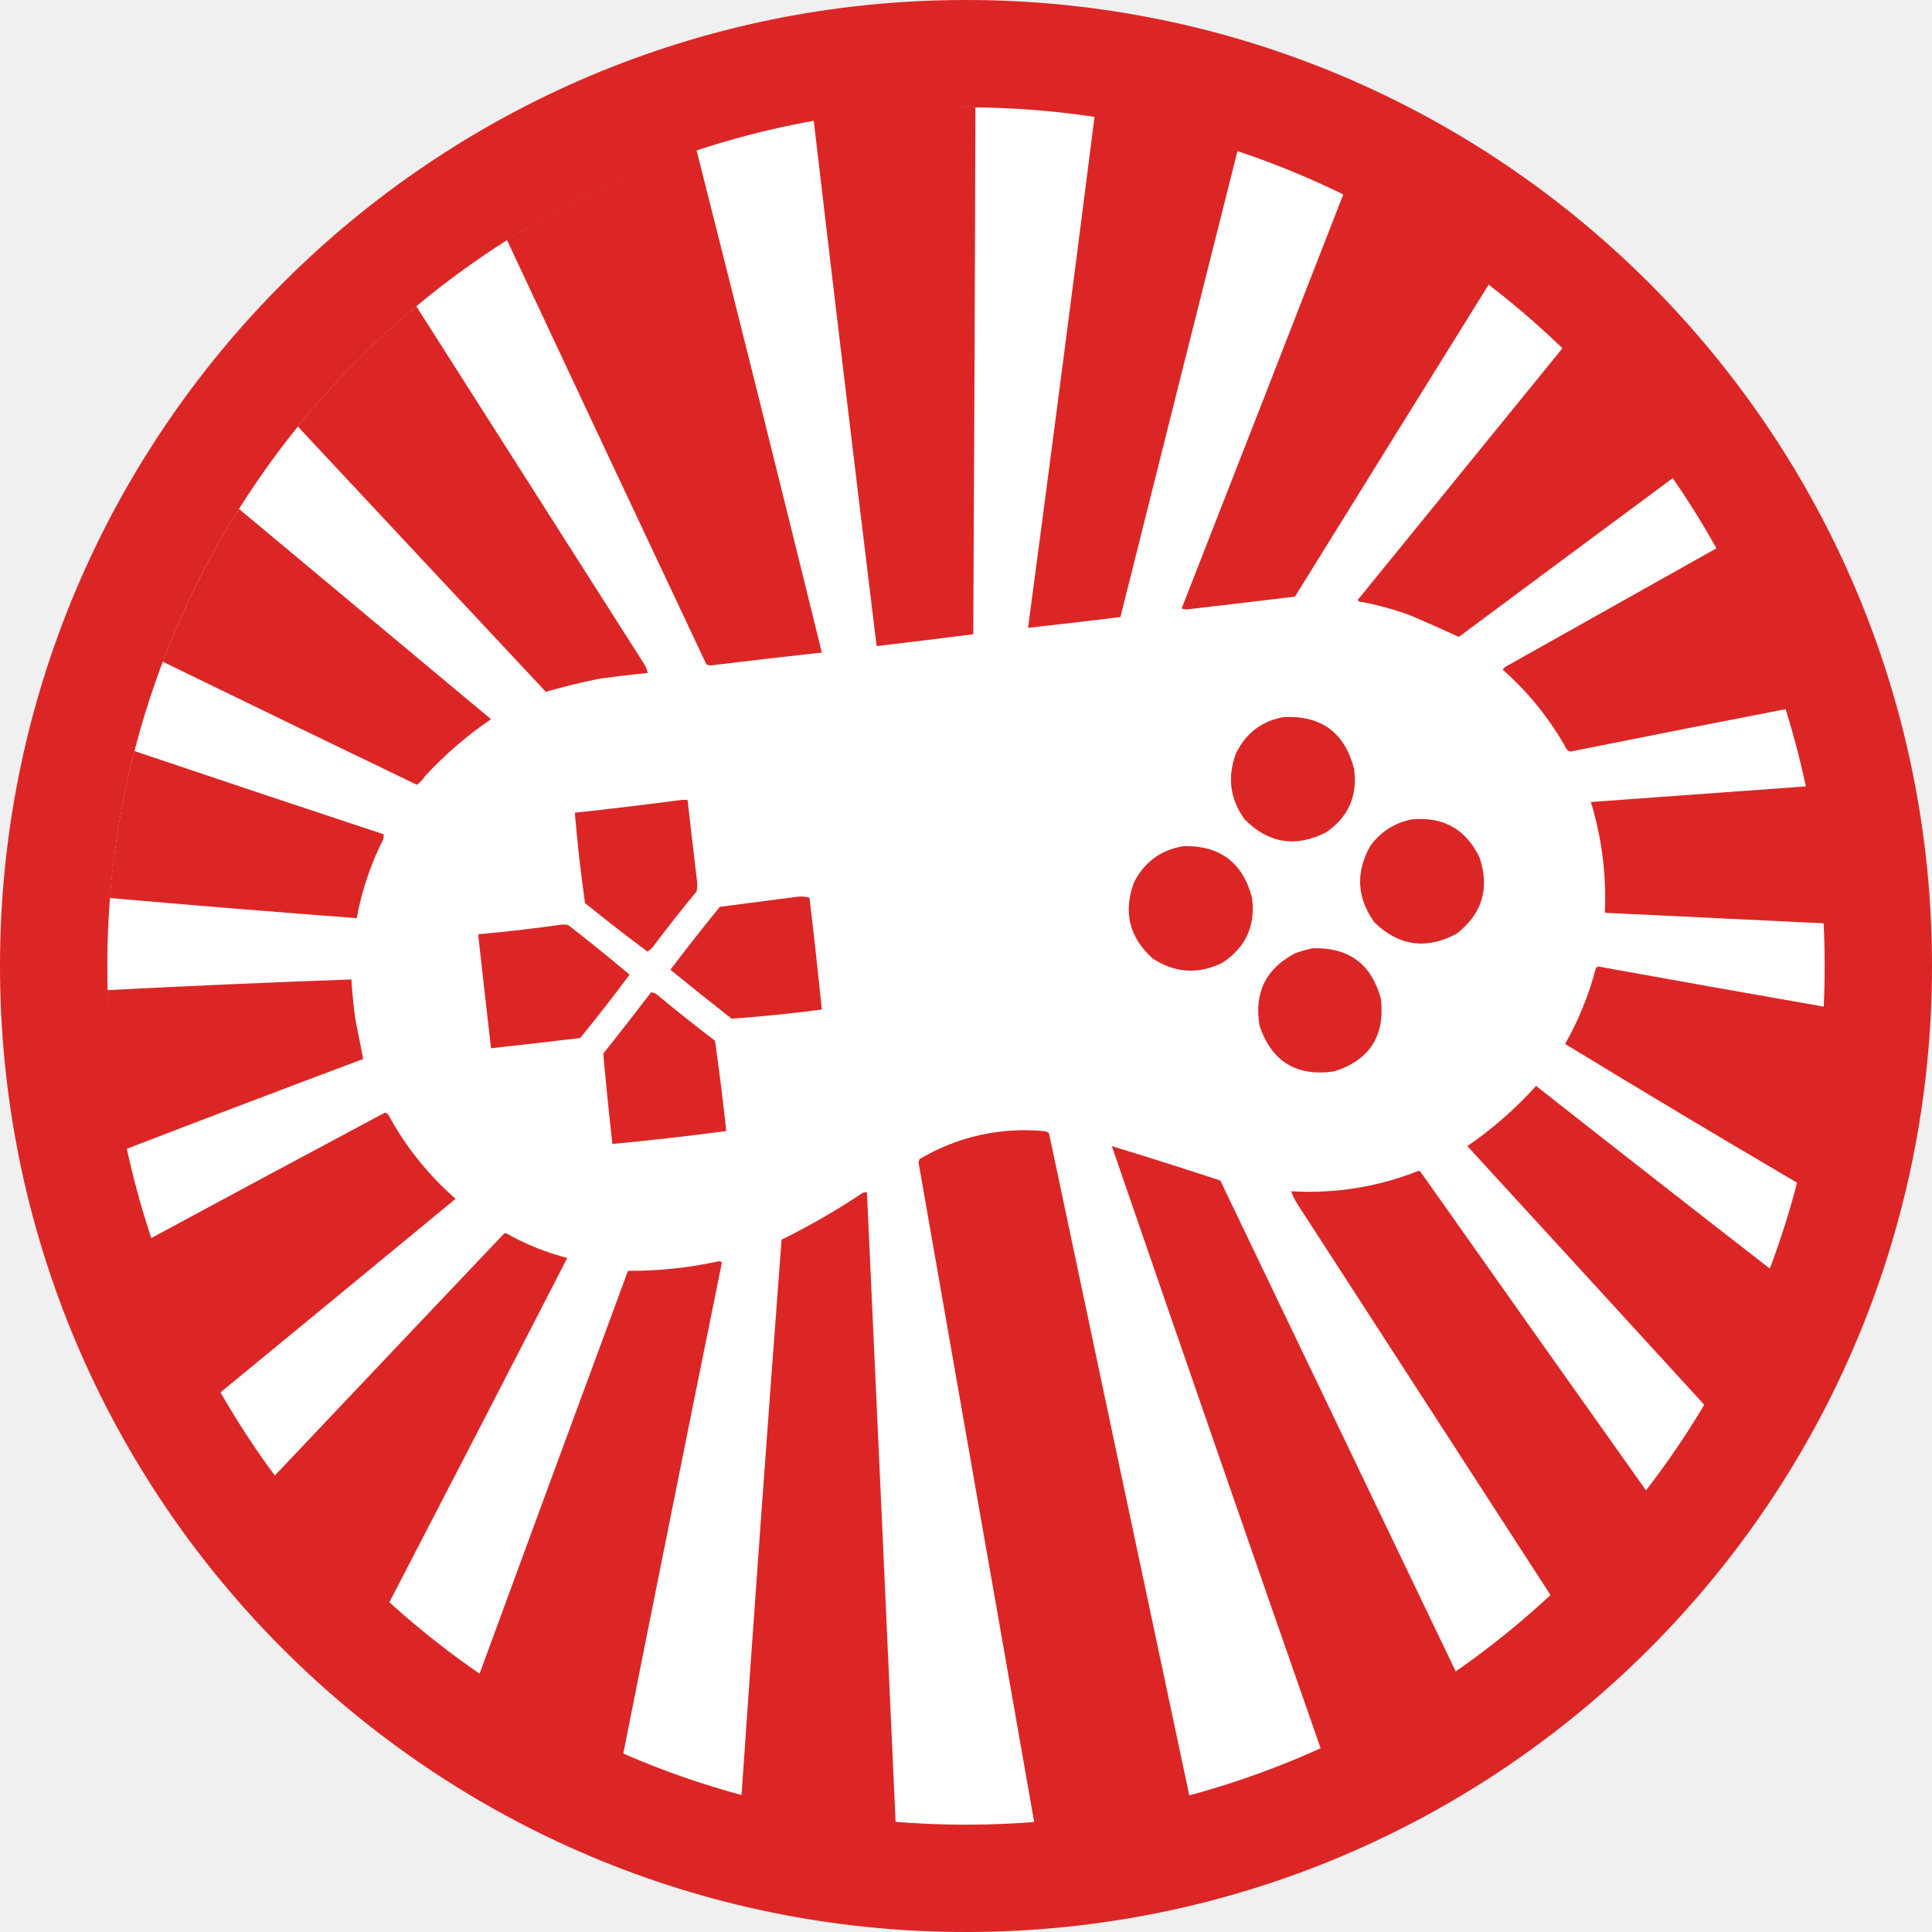
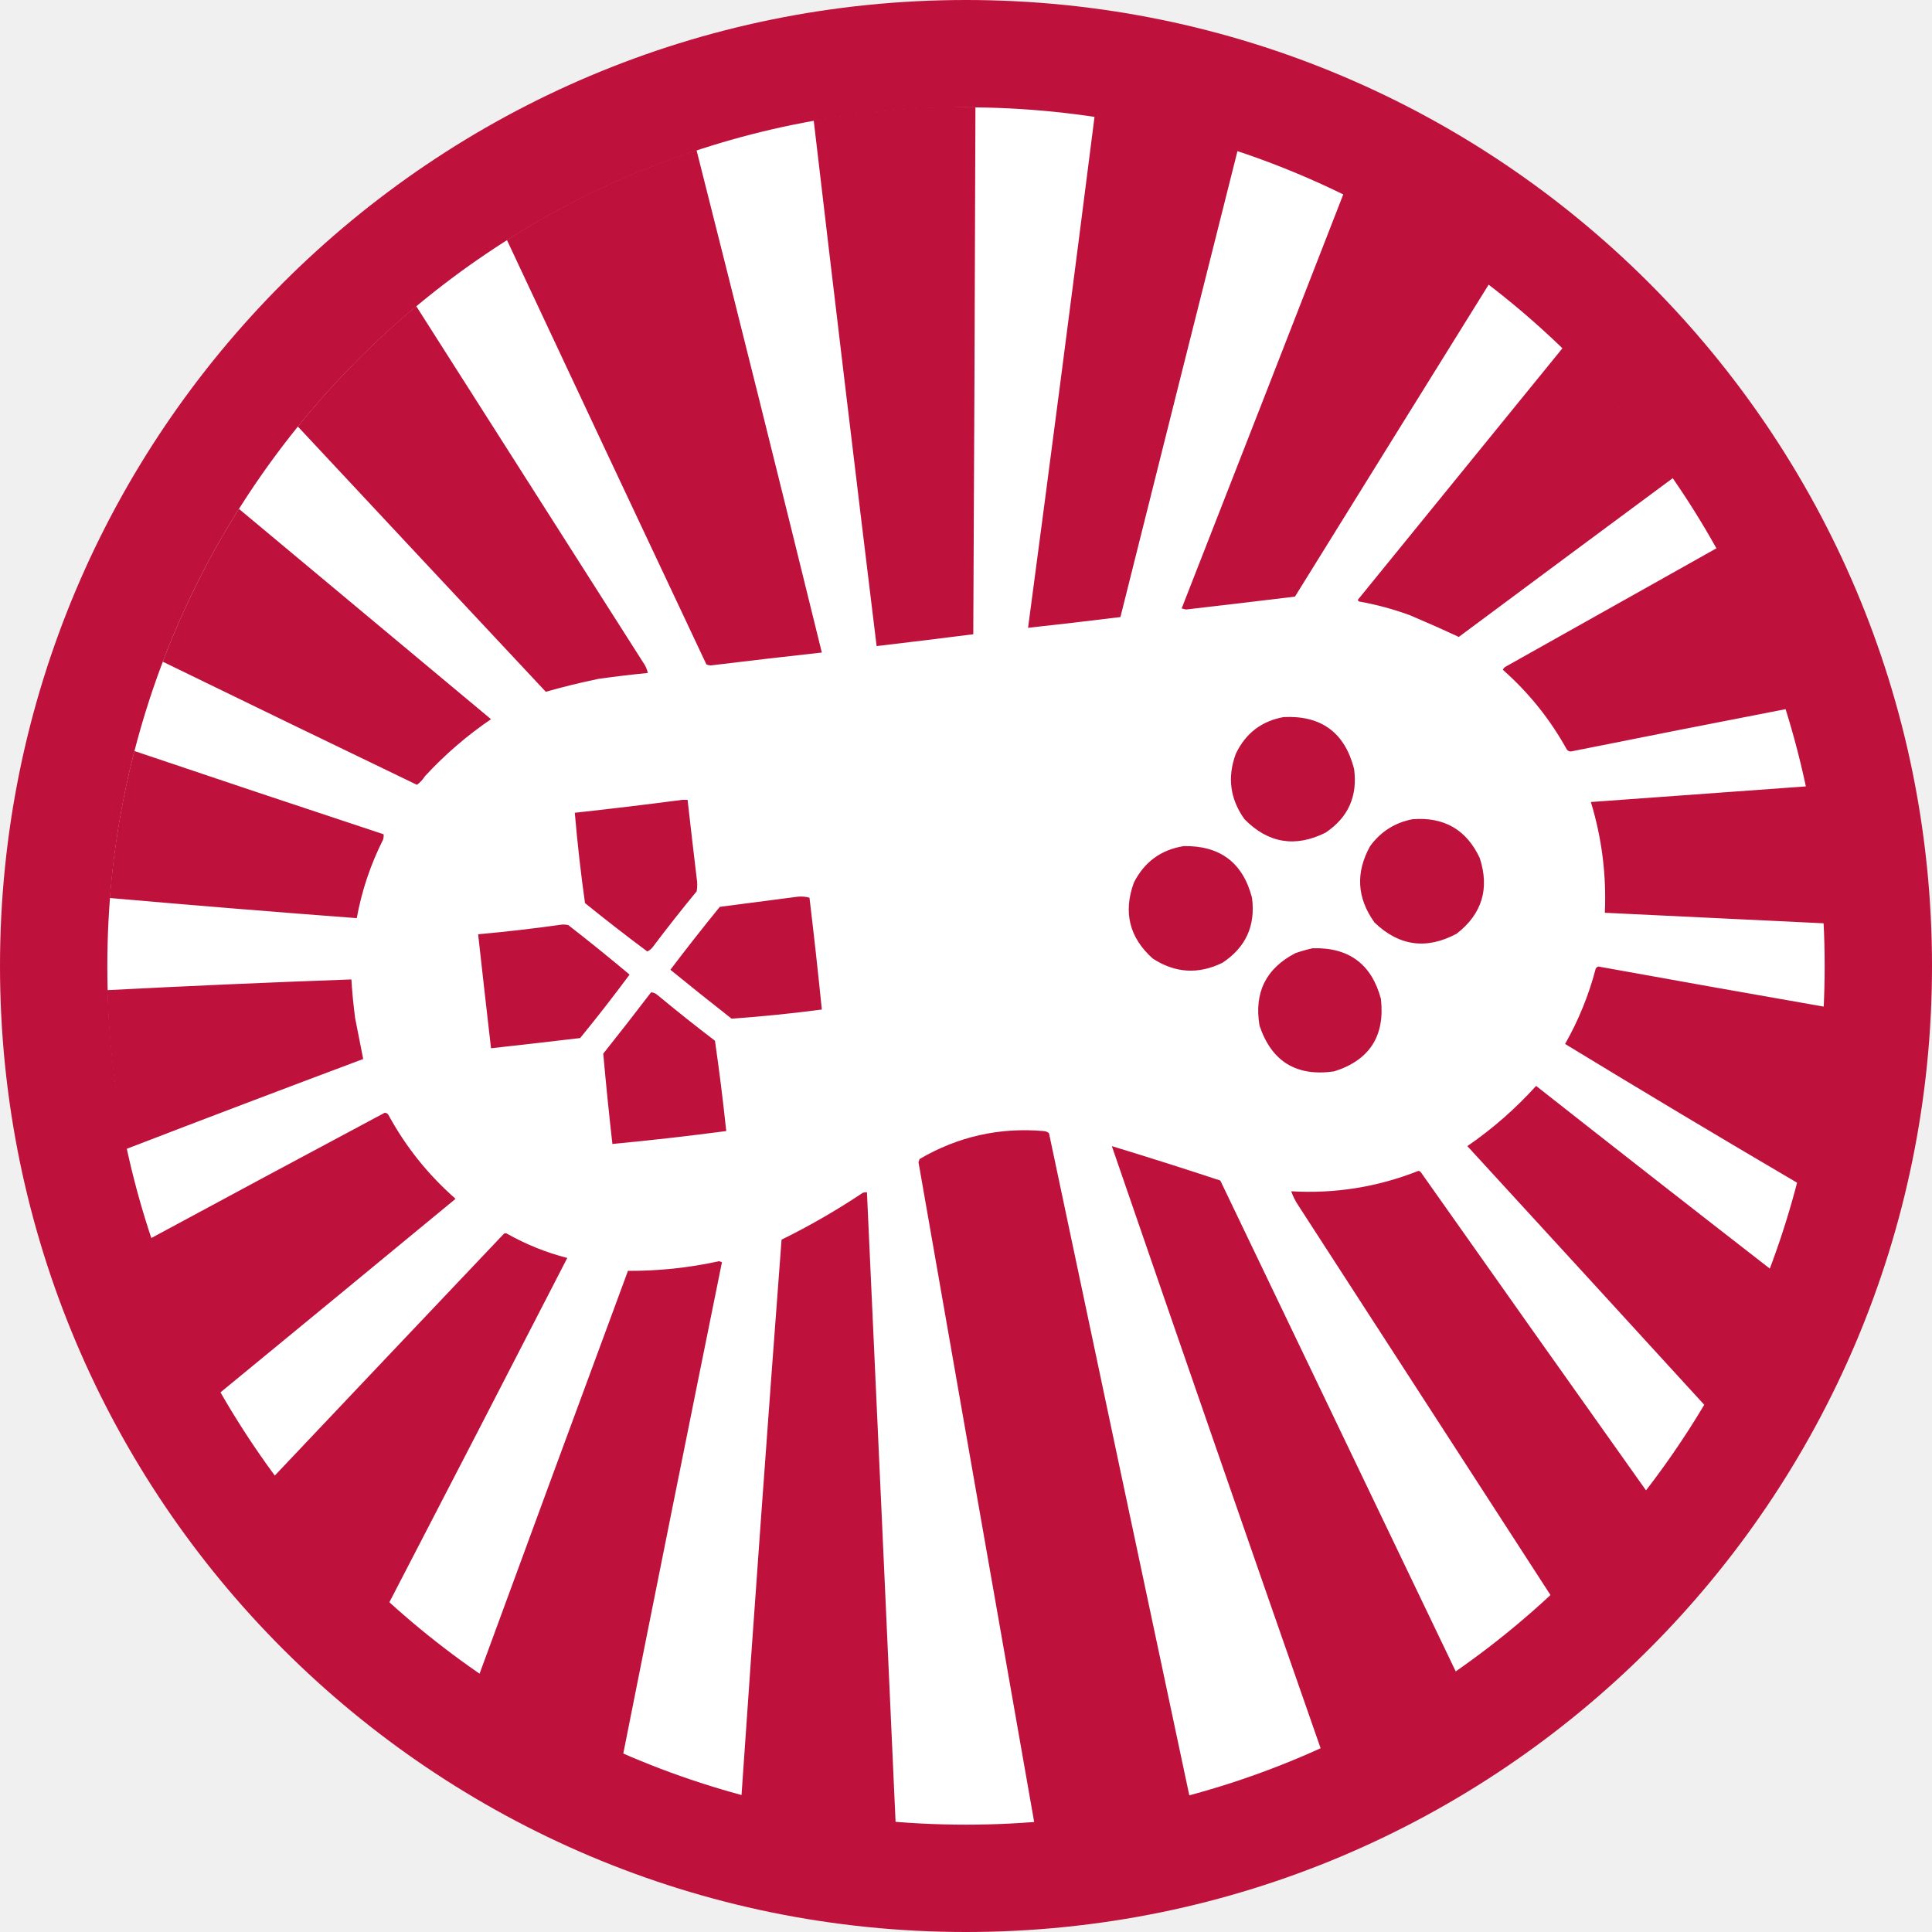
<svg xmlns="http://www.w3.org/2000/svg" width="1800" height="1800" viewBox="0 0 1800 1800" fill="none">
-   <circle cx="900" cy="900" r="900" fill="#DC2626" />
+   <circle cx="900" cy="900" r="900" fill="#be123c" />
  <circle cx="900" cy="900" r="800" fill="white" />
-   <path fill-rule="evenodd" clip-rule="evenodd" d="M1445.64 1487.76C1477.89 1457.7 1507.65 1425.01 1534.6 1390.03C1464.09 1290.78 1393.75 1191.39 1323.57 1091.86C1323.01 1091.33 1322.34 1091 1321.57 1090.85C1283.43 1105.94 1243.9 1112.28 1202.99 1109.89C1204.6 1114.45 1206.76 1118.79 1209.49 1122.91C1288.21 1244.54 1366.93 1366.16 1445.64 1487.76ZM1588.9 1310.01C1612.81 1269.73 1633.31 1227.18 1649.97 1182.75C1576.87 1126.02 1503.93 1069 1431.15 1011.71C1411.9 1032.99 1390.55 1051.69 1367.1 1067.81C1441.12 1148.47 1515.05 1229.21 1588.9 1310.01ZM1675.32 1102.51C1689.01 1049.59 1697.43 994.552 1700 937.985C1629.7 925.701 1559.44 913.204 1489.19 900.497C1488.04 900.816 1487.21 901.483 1486.69 902.501C1480.2 927.17 1470.7 950.547 1458.17 972.632C1530.18 1016.52 1602.57 1059.82 1675.32 1102.51ZM1699.82 860.253C1697.64 816.707 1691.99 774.076 1683.14 732.633C1616.15 737.453 1549.17 742.312 1482.18 747.211C1492.41 780.841 1496.75 815.238 1495.19 850.404L1699.82 860.253ZM1664.2 660.588C1647.72 608.053 1625.99 557.849 1599.61 510.594C1583.29 519.757 1566.97 528.919 1550.66 538.082C1501.15 565.88 1451.64 593.678 1402.13 621.475C1401.27 622.166 1400.61 623 1400.13 623.98C1424.28 645.314 1444.13 670.027 1459.67 698.119C1460.63 699.515 1461.96 700.184 1463.67 700.122C1530.48 686.717 1597.32 673.539 1664.2 660.588ZM1558.87 445.19C1528.61 401.459 1494.13 360.887 1456 324.068C1392.29 402.294 1328.64 480.557 1265.03 558.858C1265.24 559.445 1265.57 559.946 1266.03 560.361C1282.43 563.273 1298.45 567.614 1314.07 573.385C1329.31 579.853 1344.32 586.531 1359.1 593.423C1425.64 543.927 1492.23 494.516 1558.87 445.19ZM1251.68 180.641C1299.77 204.196 1345.14 232.434 1387.22 264.761C1326.9 361.737 1266.65 458.768 1206.49 555.853C1172.7 559.964 1138.84 563.972 1104.92 567.875C1104.26 567.71 1103.6 567.545 1102.94 567.379C1102.26 567.211 1101.59 567.042 1100.92 566.873C1151.31 438.167 1201.57 309.423 1251.68 180.641ZM1019.8 108.371C1065.6 115.236 1110.13 125.985 1153.05 140.273C1116.52 285.128 1080.13 430 1043.88 574.888C1015.22 578.447 986.537 581.786 957.818 584.907C978.953 426.128 999.613 267.283 1019.8 108.371ZM758.095 112.102C795.144 105.453 833.077 101.357 871.706 100H908.783C908.293 263.641 907.626 427.28 906.782 590.918C876.779 594.738 846.758 598.412 816.719 601.939C796.787 438.711 777.246 275.432 758.095 112.102ZM472.26 223.549C527.006 188.807 586.251 160.533 648.925 139.8C688.386 295.744 727.306 451.793 765.683 607.95C731.143 611.751 696.619 615.759 662.111 619.973C660.674 619.913 659.34 619.58 658.108 618.971C595.987 487.224 534.038 355.417 472.26 223.549ZM277.474 397.362C310.503 356.473 347.468 318.902 387.791 285.227C458.165 395.842 528.59 506.422 599.067 616.967C601.288 620.013 602.789 623.352 603.57 626.986C588.194 628.493 572.85 630.329 557.538 632.496C540.946 635.927 524.601 639.935 508.503 644.518C431.42 562.166 354.41 479.781 277.474 397.362ZM151.623 616.482C170.611 566.43 194.463 518.776 222.6 474.098C300.907 539.425 379.196 604.748 457.468 670.066C435.061 685.302 414.547 703.001 395.925 723.166C393.859 726.398 391.358 729.07 388.419 731.181C309.37 693.113 230.438 654.88 151.623 616.482ZM102.261 836.645C105.983 789.741 113.738 743.975 125.179 699.693C202.521 725.81 279.928 751.668 357.398 777.267C357.558 778.969 357.392 780.639 356.897 782.276C345.225 805.48 337.053 829.858 332.38 855.413C255.631 849.641 178.924 843.386 102.261 836.645ZM117.652 1070.49C107.356 1022.61 101.332 973.139 100 922.498C175.707 918.567 251.499 915.242 327.377 912.52C328.118 924.575 329.285 936.598 330.879 948.587C333.389 961.304 335.891 973.995 338.384 986.658C264.703 1014.25 191.126 1042.2 117.652 1070.49ZM204.611 1297.9C178.689 1252.46 157.081 1204.23 140.346 1153.78C212.947 1114.57 285.631 1075.57 358.398 1036.75C359.929 1036.78 361.096 1037.45 361.901 1038.76C378.058 1068.47 398.906 1094.52 424.445 1116.9C351.251 1177.32 277.974 1237.65 204.611 1297.9ZM361.999 1494.28C322.595 1458.43 286.777 1418.69 255.149 1375.67C326.514 1300.23 397.956 1224.83 469.476 1149.46C470.477 1148.79 471.478 1148.79 472.478 1149.46C490.196 1159.44 508.875 1166.96 528.517 1172.01C473.21 1279.52 417.704 1386.95 361.999 1494.28ZM580.265 1635.9C533.004 1615.24 488.12 1590.15 446.139 1561.14C492.285 1435.4 538.59 1309.69 585.057 1184.03C613.689 1184.16 642.042 1181.15 670.116 1175.01C670.503 1175.16 670.889 1175.32 671.276 1175.47L671.321 1175.49L671.369 1175.51C671.64 1175.62 671.912 1175.73 672.183 1175.84C672.328 1175.9 672.473 1175.96 672.618 1176.01C641.542 1329.25 610.758 1482.55 580.265 1635.9ZM834.499 1699.83C785.165 1695.81 737.097 1687.32 690.699 1674.75C702.592 1501.46 715.078 1328.2 728.157 1154.97C754.375 1142.05 779.559 1127.52 803.71 1111.39C805.004 1110.9 806.339 1110.73 807.713 1110.89C816.735 1307.2 825.664 1503.51 834.499 1699.83ZM1108.56 1675.1C1061.9 1687.65 1013.56 1696.09 963.943 1700C927.774 1494.32 891.709 1288.6 855.746 1082.84C856.079 1081.84 856.414 1080.83 856.747 1079.83C892.544 1058.89 931.071 1050.21 972.328 1053.78C974.31 1053.91 975.977 1054.58 977.331 1055.79C1020.9 1262.28 1064.65 1468.72 1108.56 1675.1ZM1357.22 1559.2C1317.66 1586.78 1275.49 1610.88 1231.16 1631.05C1165.62 1443.45 1100.52 1255.71 1035.87 1067.81C1069.73 1078.11 1103.42 1088.8 1136.94 1099.87C1172.66 1174.35 1208.37 1248.82 1244.09 1323.29L1248.43 1332.35L1252.47 1340.76L1252.92 1341.71L1253.37 1342.65L1253.82 1343.59L1254.27 1344.53C1288.59 1416.09 1322.91 1487.65 1357.22 1559.2ZM1195.98 668.063C1230.94 666.421 1252.78 682.451 1261.53 716.152C1265.04 741.677 1256.2 761.547 1235.01 775.764C1206.75 789.851 1181.56 785.678 1159.46 763.241C1145.96 744.369 1143.29 723.997 1151.45 702.126C1160.6 683.125 1175.44 671.77 1195.98 668.063ZM640.596 745.207H635.592C602.418 749.566 569.061 753.573 535.522 757.229C537.922 785.364 541.091 813.416 545.029 841.387C564.1 856.812 583.448 871.84 603.07 886.471C605.015 885.53 606.683 884.194 608.073 882.464C621.368 864.81 635.044 847.444 649.102 830.366C649.769 826.359 649.769 822.351 649.102 818.344C646.183 793.966 643.348 769.587 640.596 745.207ZM1316.07 763.241C1345.4 760.961 1366.24 772.984 1378.61 799.308C1387.98 827.958 1380.8 851.502 1357.1 869.94C1328.95 884.973 1303.43 881.467 1280.54 859.42C1264.17 836.55 1262.84 812.839 1276.54 788.287C1286.48 774.718 1299.66 766.369 1316.07 763.241ZM1166.46 836.377C1157.97 803.797 1136.78 787.767 1102.92 788.287C1081.67 791.684 1066.16 803.038 1056.39 822.351C1046.35 849.929 1052.19 873.473 1073.9 892.983C1094.77 906.667 1116.46 908.002 1138.94 896.991C1160.71 882.617 1169.89 862.413 1166.46 836.377ZM743.668 835.375C747.276 835.086 750.779 835.42 754.175 836.377C758.342 871.083 762.178 905.814 765.683 940.572C737.724 944.239 709.704 947.077 681.624 949.088C662.442 934.053 643.429 918.858 624.585 903.503C639.567 883.694 654.911 864.157 670.617 844.893C695.107 841.744 719.458 838.572 743.668 835.375ZM529.518 861.925C527.544 861.429 525.542 861.262 523.514 861.424C497.708 865.07 471.69 868.076 445.459 870.441C449.389 905.849 453.392 941.25 457.468 976.64C485.158 973.578 512.844 970.405 540.526 967.122C556.358 947.764 571.703 928.06 586.558 908.011C567.894 892.344 548.881 876.981 529.518 861.925ZM1223 883.465C1256.67 882.514 1277.85 898.21 1286.55 930.554C1290.53 965.177 1276.02 987.719 1243.02 998.18C1207.89 1003.24 1184.72 989.042 1173.47 955.6C1168.27 924.767 1179.44 902.225 1206.99 887.974C1212.37 886.13 1217.71 884.628 1223 883.465ZM612.576 927.047C610.858 925.485 608.857 924.65 606.572 924.542C591.967 943.684 577.123 962.72 562.041 981.649C564.543 1009.71 567.379 1037.76 570.547 1065.81C605.984 1062.46 641.341 1058.45 676.621 1053.78C673.666 1025.65 670.163 997.599 666.114 969.627C647.98 955.815 630.134 941.621 612.576 927.047Z" fill="#DC2626" />
+   <path fill-rule="evenodd" clip-rule="evenodd" d="M1445.64 1487.76C1477.89 1457.7 1507.65 1425.01 1534.6 1390.03C1464.09 1290.78 1393.75 1191.39 1323.57 1091.86C1323.01 1091.33 1322.34 1091 1321.57 1090.85C1283.43 1105.94 1243.9 1112.28 1202.99 1109.89C1204.6 1114.45 1206.76 1118.79 1209.49 1122.91C1288.21 1244.54 1366.93 1366.16 1445.64 1487.76ZM1588.9 1310.01C1612.81 1269.73 1633.31 1227.18 1649.97 1182.75C1576.87 1126.02 1503.93 1069 1431.15 1011.71C1411.9 1032.99 1390.55 1051.69 1367.1 1067.81C1441.12 1148.47 1515.05 1229.21 1588.9 1310.01ZM1675.32 1102.51C1689.01 1049.59 1697.43 994.552 1700 937.985C1629.7 925.701 1559.44 913.204 1489.19 900.497C1488.04 900.816 1487.21 901.483 1486.69 902.501C1480.2 927.17 1470.7 950.547 1458.17 972.632C1530.18 1016.52 1602.57 1059.82 1675.32 1102.51ZM1699.82 860.253C1697.64 816.707 1691.99 774.076 1683.14 732.633C1616.15 737.453 1549.17 742.312 1482.18 747.211C1492.41 780.841 1496.75 815.238 1495.19 850.404L1699.82 860.253ZM1664.2 660.588C1647.72 608.053 1625.99 557.849 1599.61 510.594C1583.29 519.757 1566.97 528.919 1550.66 538.082C1501.15 565.88 1451.64 593.678 1402.13 621.475C1401.27 622.166 1400.61 623 1400.13 623.98C1424.28 645.314 1444.13 670.027 1459.67 698.119C1460.63 699.515 1461.96 700.184 1463.67 700.122C1530.48 686.717 1597.32 673.539 1664.2 660.588ZM1558.87 445.19C1528.61 401.459 1494.13 360.887 1456 324.068C1392.29 402.294 1328.64 480.557 1265.03 558.858C1265.24 559.445 1265.57 559.946 1266.03 560.361C1282.43 563.273 1298.45 567.614 1314.07 573.385C1329.31 579.853 1344.32 586.531 1359.1 593.423C1425.64 543.927 1492.23 494.516 1558.87 445.19ZM1251.68 180.641C1299.77 204.196 1345.14 232.434 1387.22 264.761C1326.9 361.737 1266.65 458.768 1206.49 555.853C1172.7 559.964 1138.84 563.972 1104.92 567.875C1104.26 567.71 1103.6 567.545 1102.94 567.379C1102.26 567.211 1101.59 567.042 1100.92 566.873C1151.31 438.167 1201.57 309.423 1251.68 180.641ZM1019.8 108.371C1065.6 115.236 1110.13 125.985 1153.05 140.273C1116.52 285.128 1080.13 430 1043.88 574.888C1015.22 578.447 986.537 581.786 957.818 584.907C978.953 426.128 999.613 267.283 1019.8 108.371ZM758.095 112.102C795.144 105.453 833.077 101.357 871.706 100H908.783C908.293 263.641 907.626 427.28 906.782 590.918C876.779 594.738 846.758 598.412 816.719 601.939C796.787 438.711 777.246 275.432 758.095 112.102ZM472.26 223.549C527.006 188.807 586.251 160.533 648.925 139.8C688.386 295.744 727.306 451.793 765.683 607.95C731.143 611.751 696.619 615.759 662.111 619.973C660.674 619.913 659.34 619.58 658.108 618.971C595.987 487.224 534.038 355.417 472.26 223.549ZM277.474 397.362C310.503 356.473 347.468 318.902 387.791 285.227C458.165 395.842 528.59 506.422 599.067 616.967C601.288 620.013 602.789 623.352 603.57 626.986C588.194 628.493 572.85 630.329 557.538 632.496C540.946 635.927 524.601 639.935 508.503 644.518C431.42 562.166 354.41 479.781 277.474 397.362ZM151.623 616.482C170.611 566.43 194.463 518.776 222.6 474.098C300.907 539.425 379.196 604.748 457.468 670.066C435.061 685.302 414.547 703.001 395.925 723.166C393.859 726.398 391.358 729.07 388.419 731.181C309.37 693.113 230.438 654.88 151.623 616.482ZM102.261 836.645C105.983 789.741 113.738 743.975 125.179 699.693C202.521 725.81 279.928 751.668 357.398 777.267C357.558 778.969 357.392 780.639 356.897 782.276C345.225 805.48 337.053 829.858 332.38 855.413C255.631 849.641 178.924 843.386 102.261 836.645ZM117.652 1070.49C107.356 1022.61 101.332 973.139 100 922.498C175.707 918.567 251.499 915.242 327.377 912.52C328.118 924.575 329.285 936.598 330.879 948.587C333.389 961.304 335.891 973.995 338.384 986.658C264.703 1014.25 191.126 1042.2 117.652 1070.49ZM204.611 1297.9C178.689 1252.46 157.081 1204.23 140.346 1153.78C212.947 1114.57 285.631 1075.57 358.398 1036.75C359.929 1036.78 361.096 1037.45 361.901 1038.76C378.058 1068.47 398.906 1094.52 424.445 1116.9C351.251 1177.32 277.974 1237.65 204.611 1297.9ZM361.999 1494.28C322.595 1458.43 286.777 1418.69 255.149 1375.67C326.514 1300.23 397.956 1224.83 469.476 1149.46C470.477 1148.79 471.478 1148.79 472.478 1149.46C490.196 1159.44 508.875 1166.96 528.517 1172.01C473.21 1279.52 417.704 1386.95 361.999 1494.28ZM580.265 1635.9C533.004 1615.24 488.12 1590.15 446.139 1561.14C492.285 1435.4 538.59 1309.69 585.057 1184.03C613.689 1184.16 642.042 1181.15 670.116 1175.01C670.503 1175.16 670.889 1175.32 671.276 1175.47L671.321 1175.49L671.369 1175.51C671.64 1175.62 671.912 1175.73 672.183 1175.84C672.328 1175.9 672.473 1175.96 672.618 1176.01C641.542 1329.25 610.758 1482.55 580.265 1635.9ZM834.499 1699.83C785.165 1695.81 737.097 1687.32 690.699 1674.75C702.592 1501.46 715.078 1328.2 728.157 1154.97C754.375 1142.05 779.559 1127.52 803.71 1111.39C805.004 1110.9 806.339 1110.73 807.713 1110.89C816.735 1307.2 825.664 1503.51 834.499 1699.83ZM1108.56 1675.1C1061.9 1687.65 1013.56 1696.09 963.943 1700C927.774 1494.32 891.709 1288.6 855.746 1082.84C856.079 1081.84 856.414 1080.83 856.747 1079.83C892.544 1058.89 931.071 1050.21 972.328 1053.78C974.31 1053.91 975.977 1054.58 977.331 1055.79C1020.9 1262.28 1064.65 1468.72 1108.56 1675.1ZM1357.22 1559.2C1317.66 1586.78 1275.49 1610.88 1231.16 1631.05C1165.62 1443.45 1100.52 1255.71 1035.87 1067.81C1069.73 1078.11 1103.42 1088.8 1136.94 1099.87C1172.66 1174.35 1208.37 1248.82 1244.09 1323.29L1248.43 1332.35L1252.47 1340.76L1252.92 1341.71L1253.37 1342.65L1253.82 1343.59L1254.27 1344.53C1288.59 1416.09 1322.91 1487.65 1357.22 1559.2ZM1195.98 668.063C1230.94 666.421 1252.78 682.451 1261.53 716.152C1265.04 741.677 1256.2 761.547 1235.01 775.764C1206.75 789.851 1181.56 785.678 1159.46 763.241C1145.96 744.369 1143.29 723.997 1151.45 702.126C1160.6 683.125 1175.44 671.77 1195.98 668.063ZM640.596 745.207H635.592C602.418 749.566 569.061 753.573 535.522 757.229C537.922 785.364 541.091 813.416 545.029 841.387C564.1 856.812 583.448 871.84 603.07 886.471C605.015 885.53 606.683 884.194 608.073 882.464C621.368 864.81 635.044 847.444 649.102 830.366C649.769 826.359 649.769 822.351 649.102 818.344C646.183 793.966 643.348 769.587 640.596 745.207ZM1316.07 763.241C1345.4 760.961 1366.24 772.984 1378.61 799.308C1387.98 827.958 1380.8 851.502 1357.1 869.94C1328.95 884.973 1303.43 881.467 1280.54 859.42C1264.17 836.55 1262.84 812.839 1276.54 788.287C1286.48 774.718 1299.66 766.369 1316.07 763.241ZM1166.46 836.377C1157.97 803.797 1136.78 787.767 1102.92 788.287C1081.67 791.684 1066.16 803.038 1056.39 822.351C1046.35 849.929 1052.19 873.473 1073.9 892.983C1094.77 906.667 1116.46 908.002 1138.94 896.991C1160.71 882.617 1169.89 862.413 1166.46 836.377ZM743.668 835.375C747.276 835.086 750.779 835.42 754.175 836.377C758.342 871.083 762.178 905.814 765.683 940.572C737.724 944.239 709.704 947.077 681.624 949.088C662.442 934.053 643.429 918.858 624.585 903.503C639.567 883.694 654.911 864.157 670.617 844.893C695.107 841.744 719.458 838.572 743.668 835.375ZM529.518 861.925C527.544 861.429 525.542 861.262 523.514 861.424C497.708 865.07 471.69 868.076 445.459 870.441C449.389 905.849 453.392 941.25 457.468 976.64C485.158 973.578 512.844 970.405 540.526 967.122C556.358 947.764 571.703 928.06 586.558 908.011C567.894 892.344 548.881 876.981 529.518 861.925ZM1223 883.465C1256.67 882.514 1277.85 898.21 1286.55 930.554C1290.53 965.177 1276.02 987.719 1243.02 998.18C1207.89 1003.24 1184.72 989.042 1173.47 955.6C1168.27 924.767 1179.44 902.225 1206.99 887.974C1212.37 886.13 1217.71 884.628 1223 883.465ZM612.576 927.047C610.858 925.485 608.857 924.65 606.572 924.542C591.967 943.684 577.123 962.72 562.041 981.649C564.543 1009.71 567.379 1037.76 570.547 1065.81C605.984 1062.46 641.341 1058.45 676.621 1053.78C673.666 1025.65 670.163 997.599 666.114 969.627C647.98 955.815 630.134 941.621 612.576 927.047Z" fill="#be123c" />
</svg>
